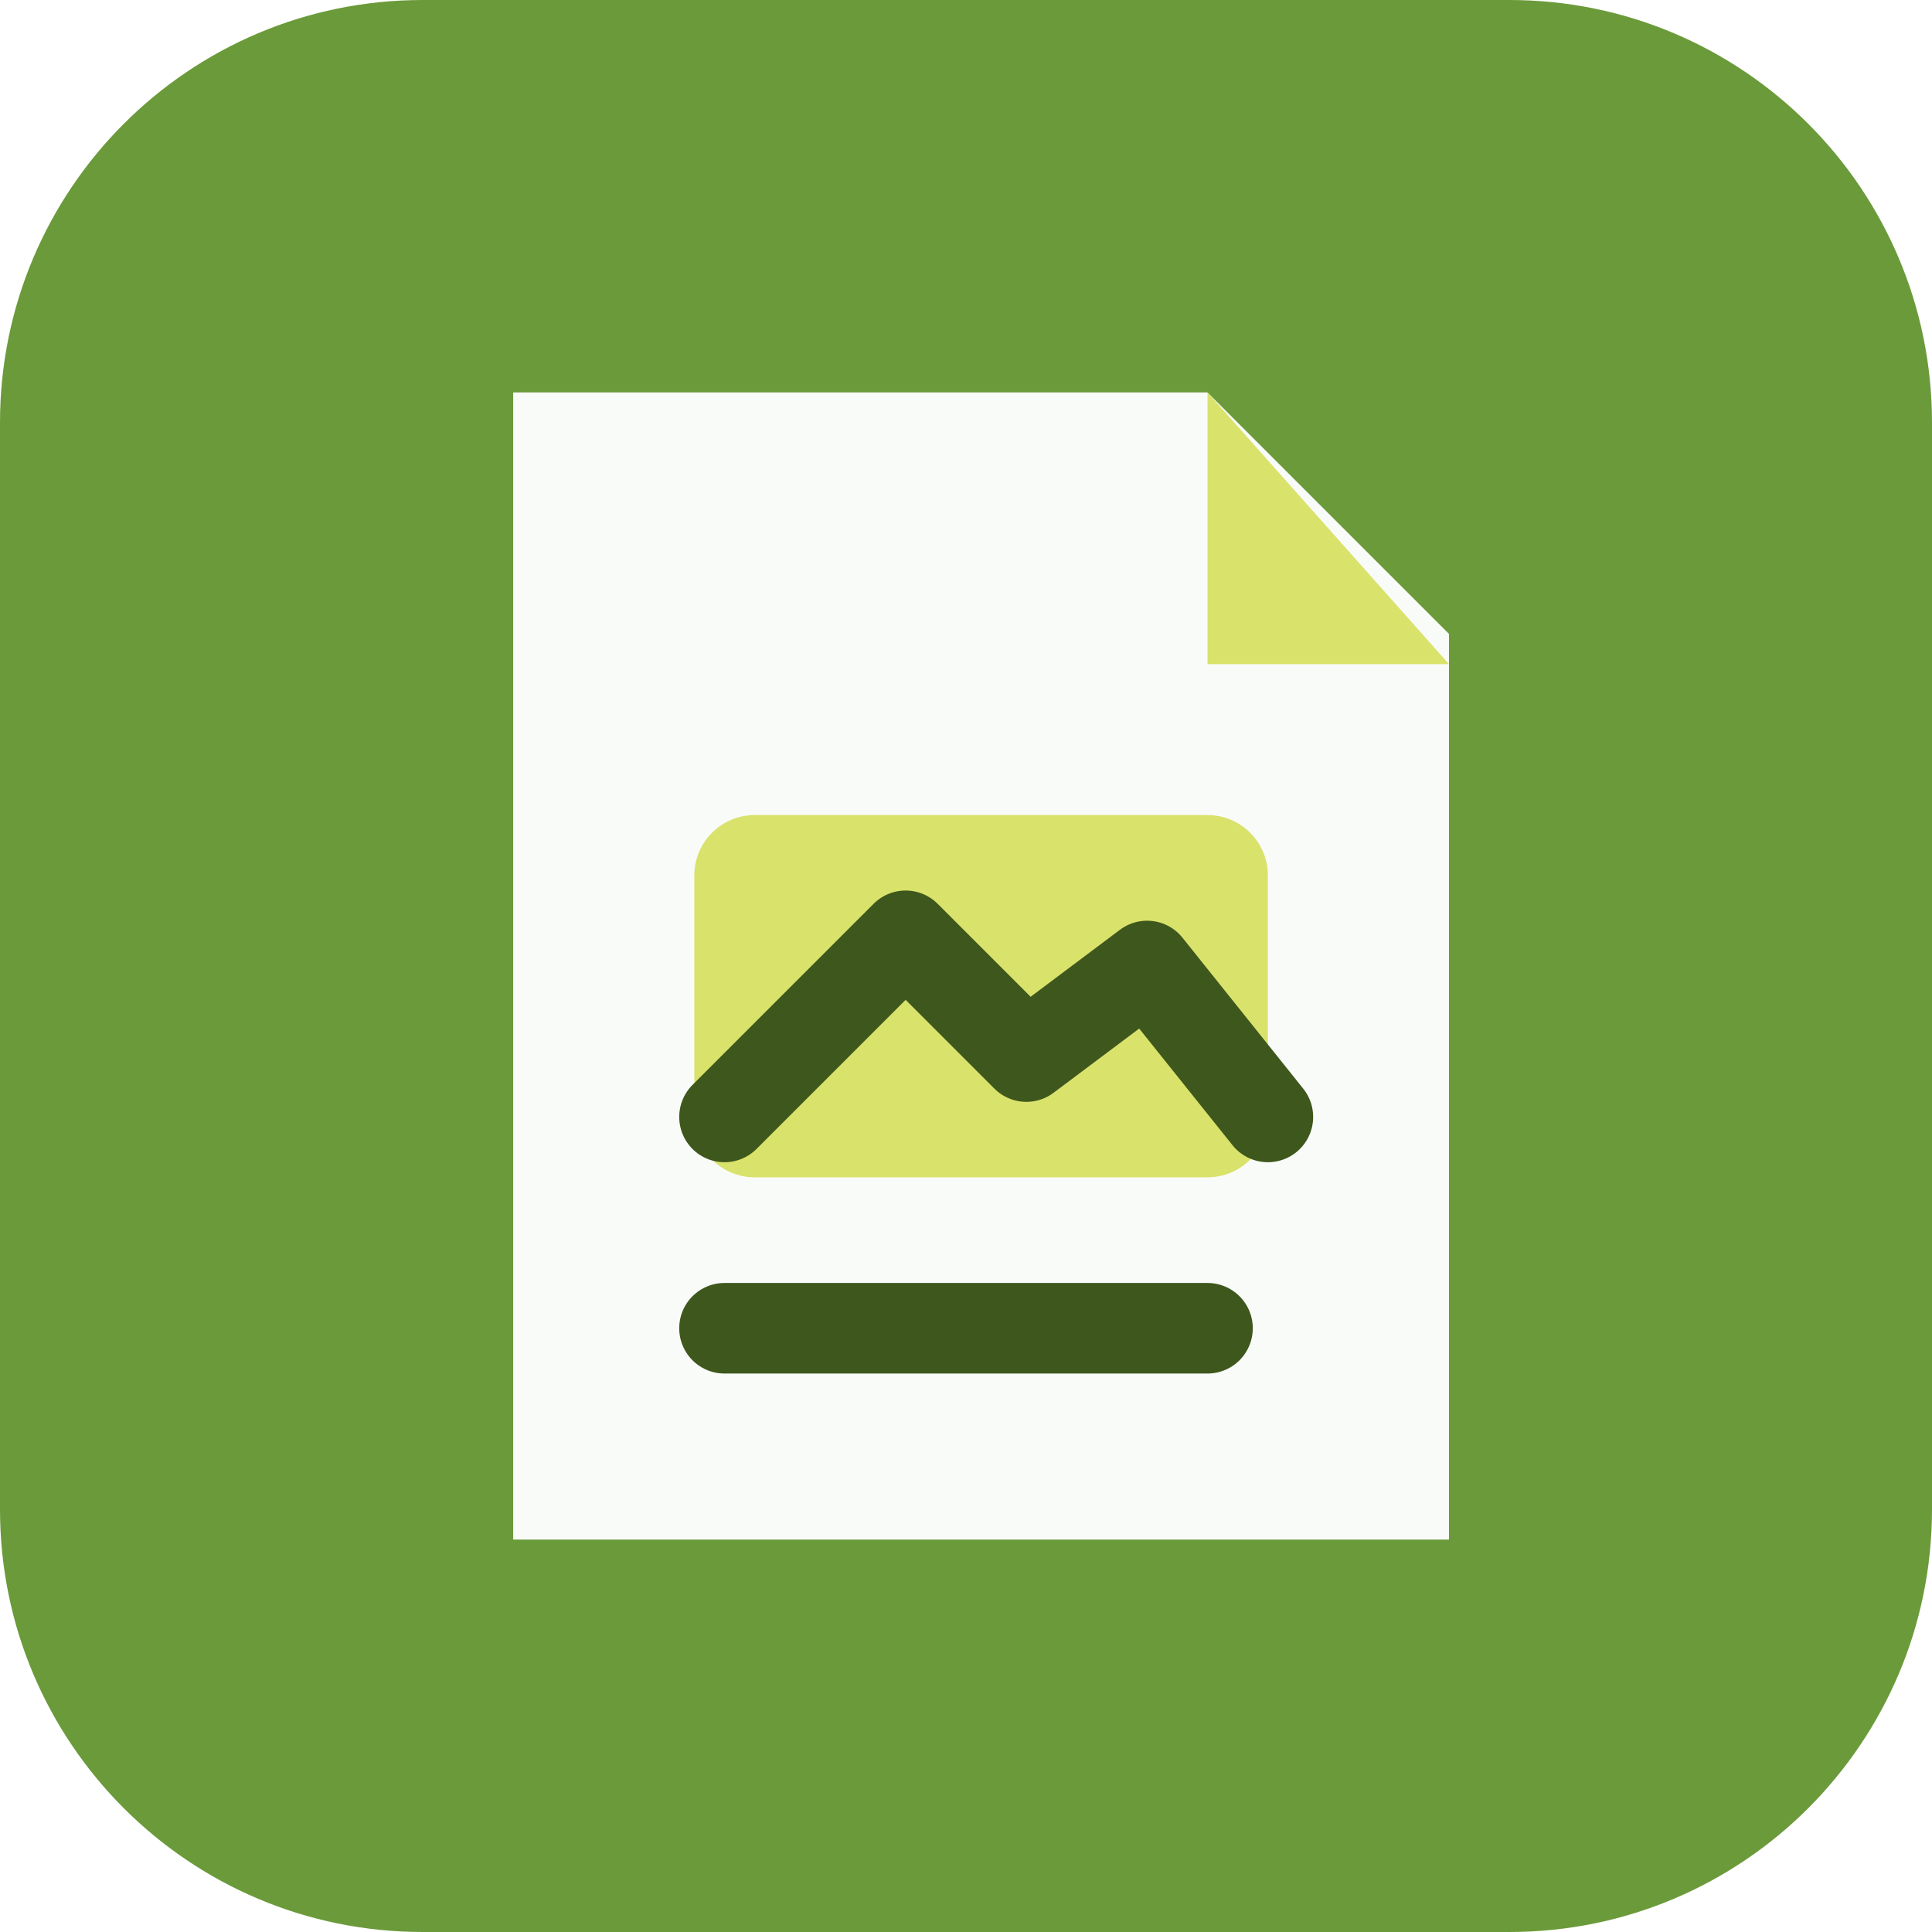
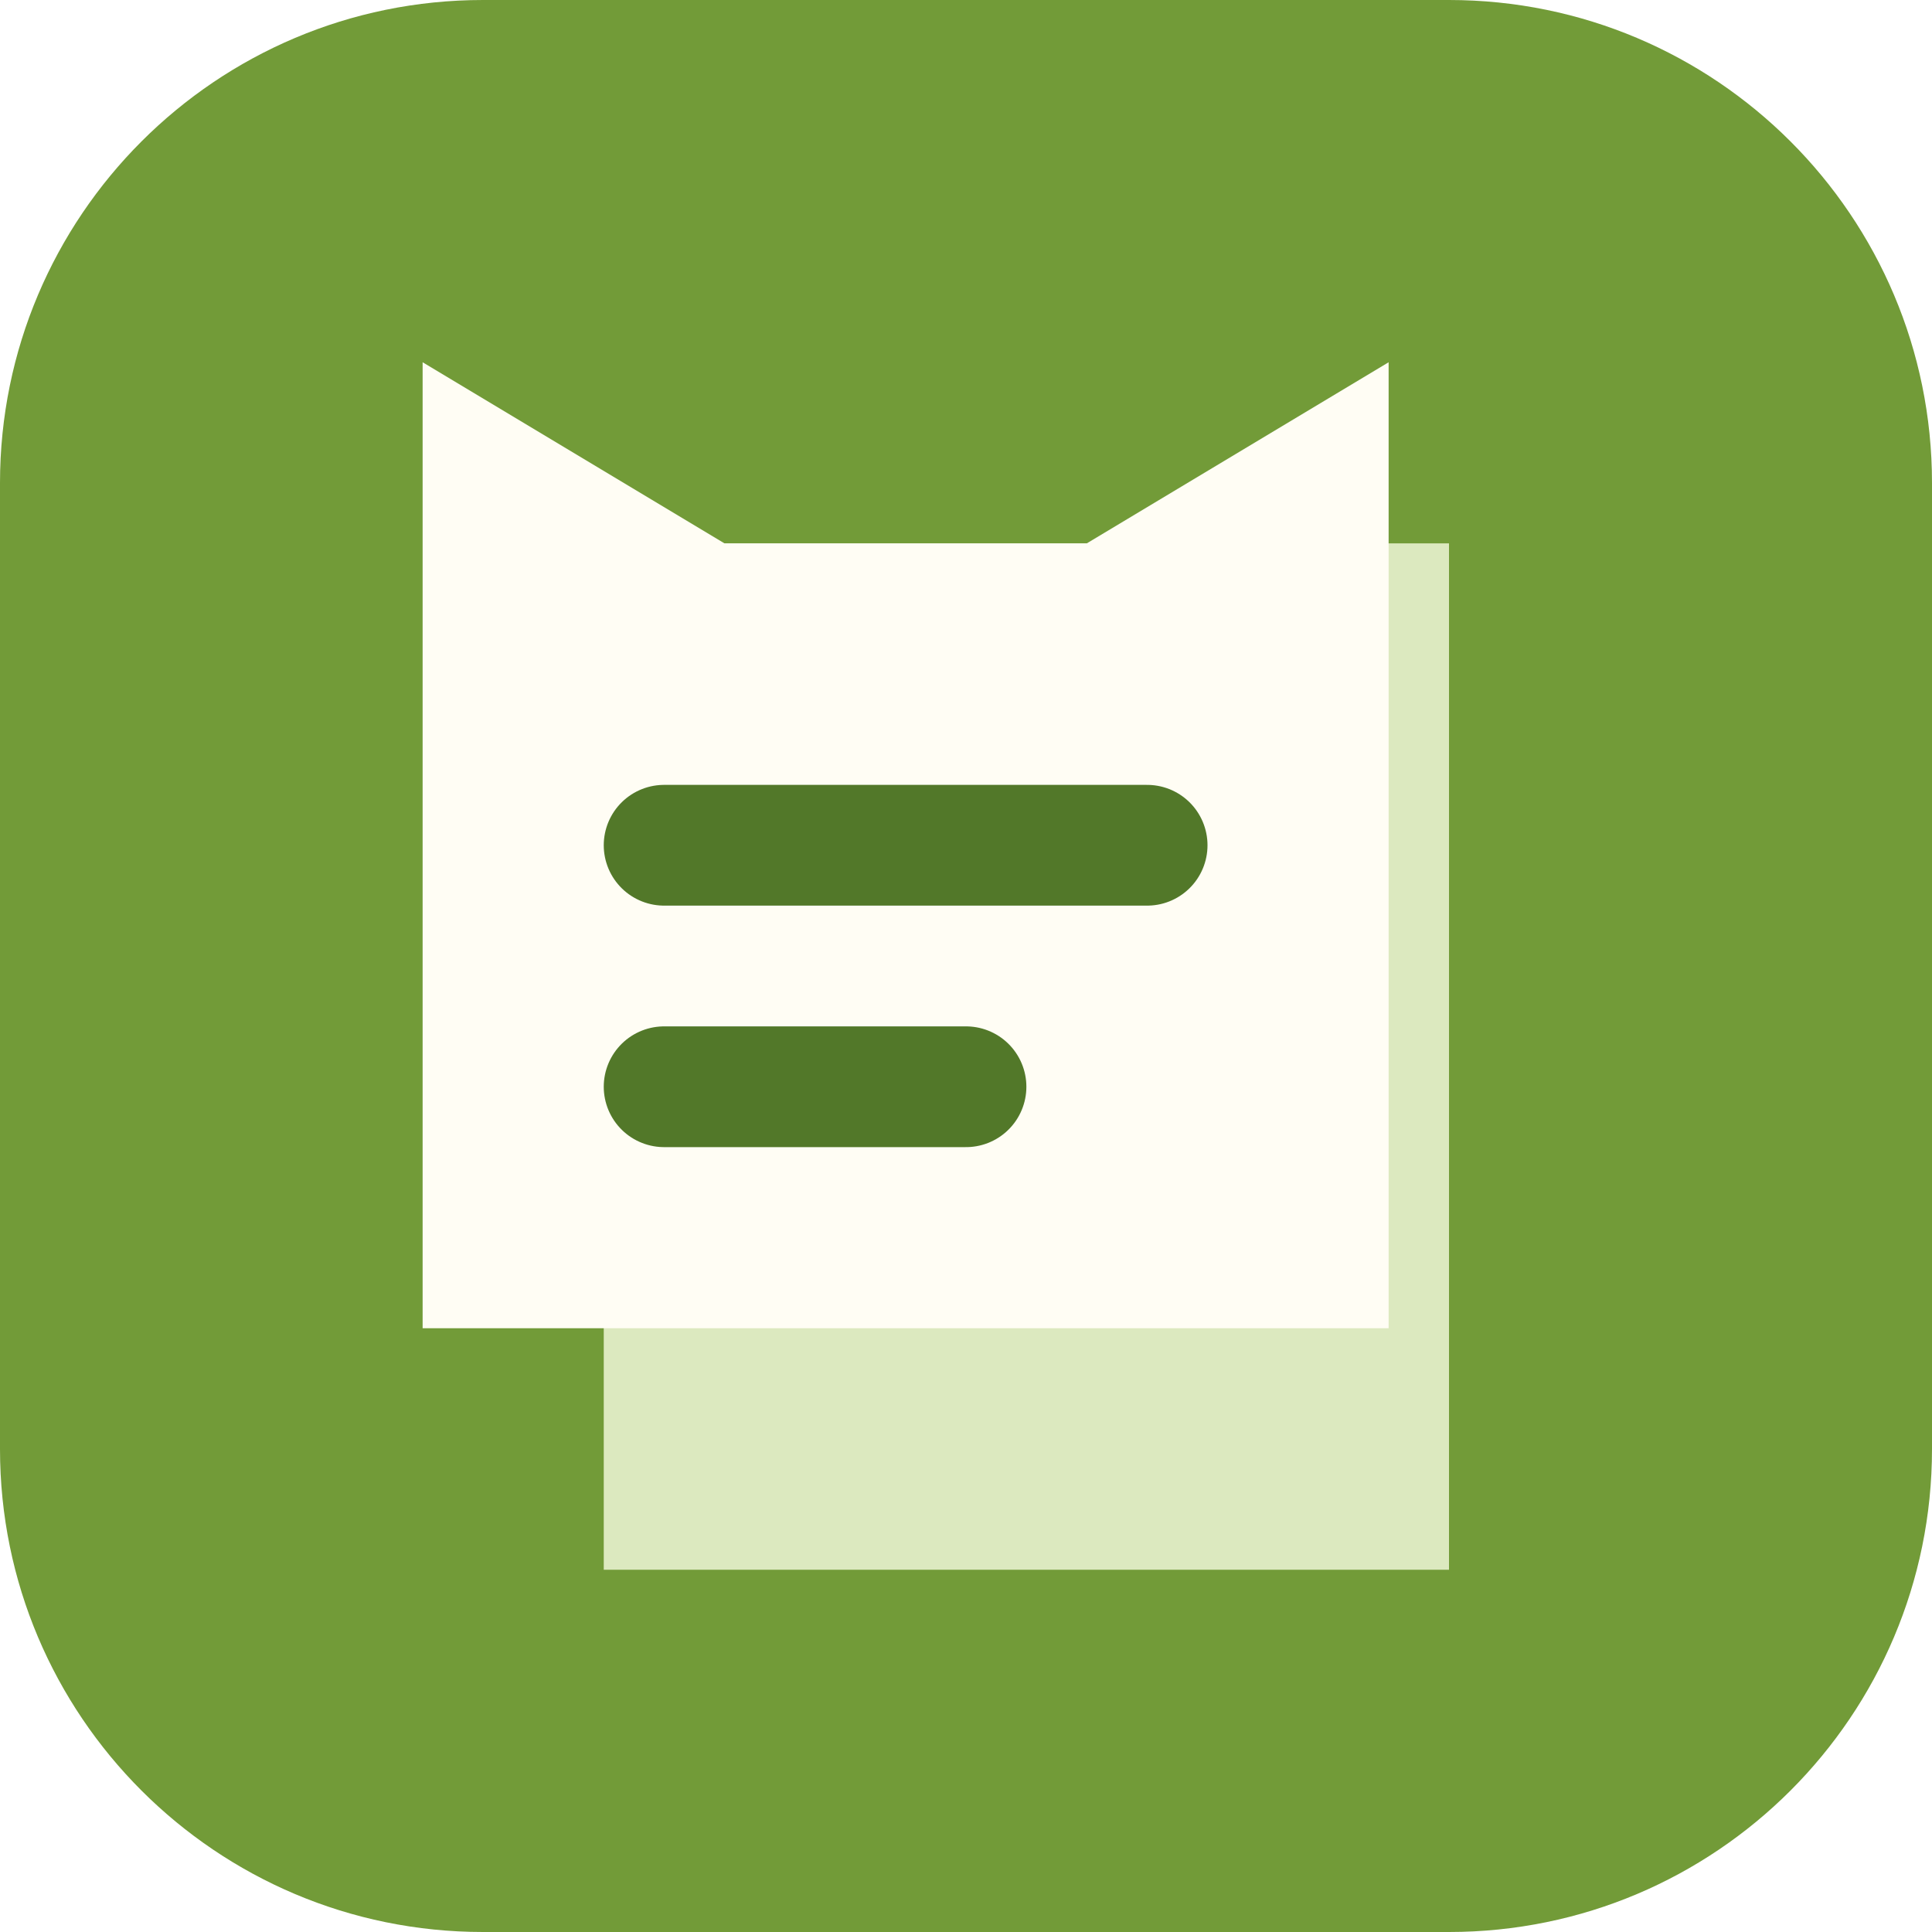
- <svg xmlns="http://www.w3.org/2000/svg" viewBox="0 0 64 64">
-   <rect width="64" height="64" rx="14" fill="#6B9A3A" />
-   <path d="M17 13h23l8 8v30H17z" fill="#F9FBF9" />
-   <path d="M40 13v9h8" fill="#D9E26B" />
-   <rect x="23" y="27" width="19" height="12" rx="2" fill="#D9E26B" />
-   <path d="m24 37 6-6 4 4 4-3 4 5M24 44h16" fill="none" stroke="#3E571C" stroke-width="3" stroke-linecap="round" stroke-linejoin="round" />
+ <svg xmlns="http://www.w3.org/2000/svg" viewBox="0 0 32 32">
+   <rect width="32" height="32" rx="8" fill="#729b38" />
+   <path d="M10 9h14v17H10z" fill="#dce9bf" />
+   <path d="M7 6l5 3h6l5-3v16H7z" fill="#fffdf4" />
+   <path d="M11 14h8M11 18h5" fill="none" stroke="#527829" stroke-width="2" stroke-linecap="round" />
</svg>
